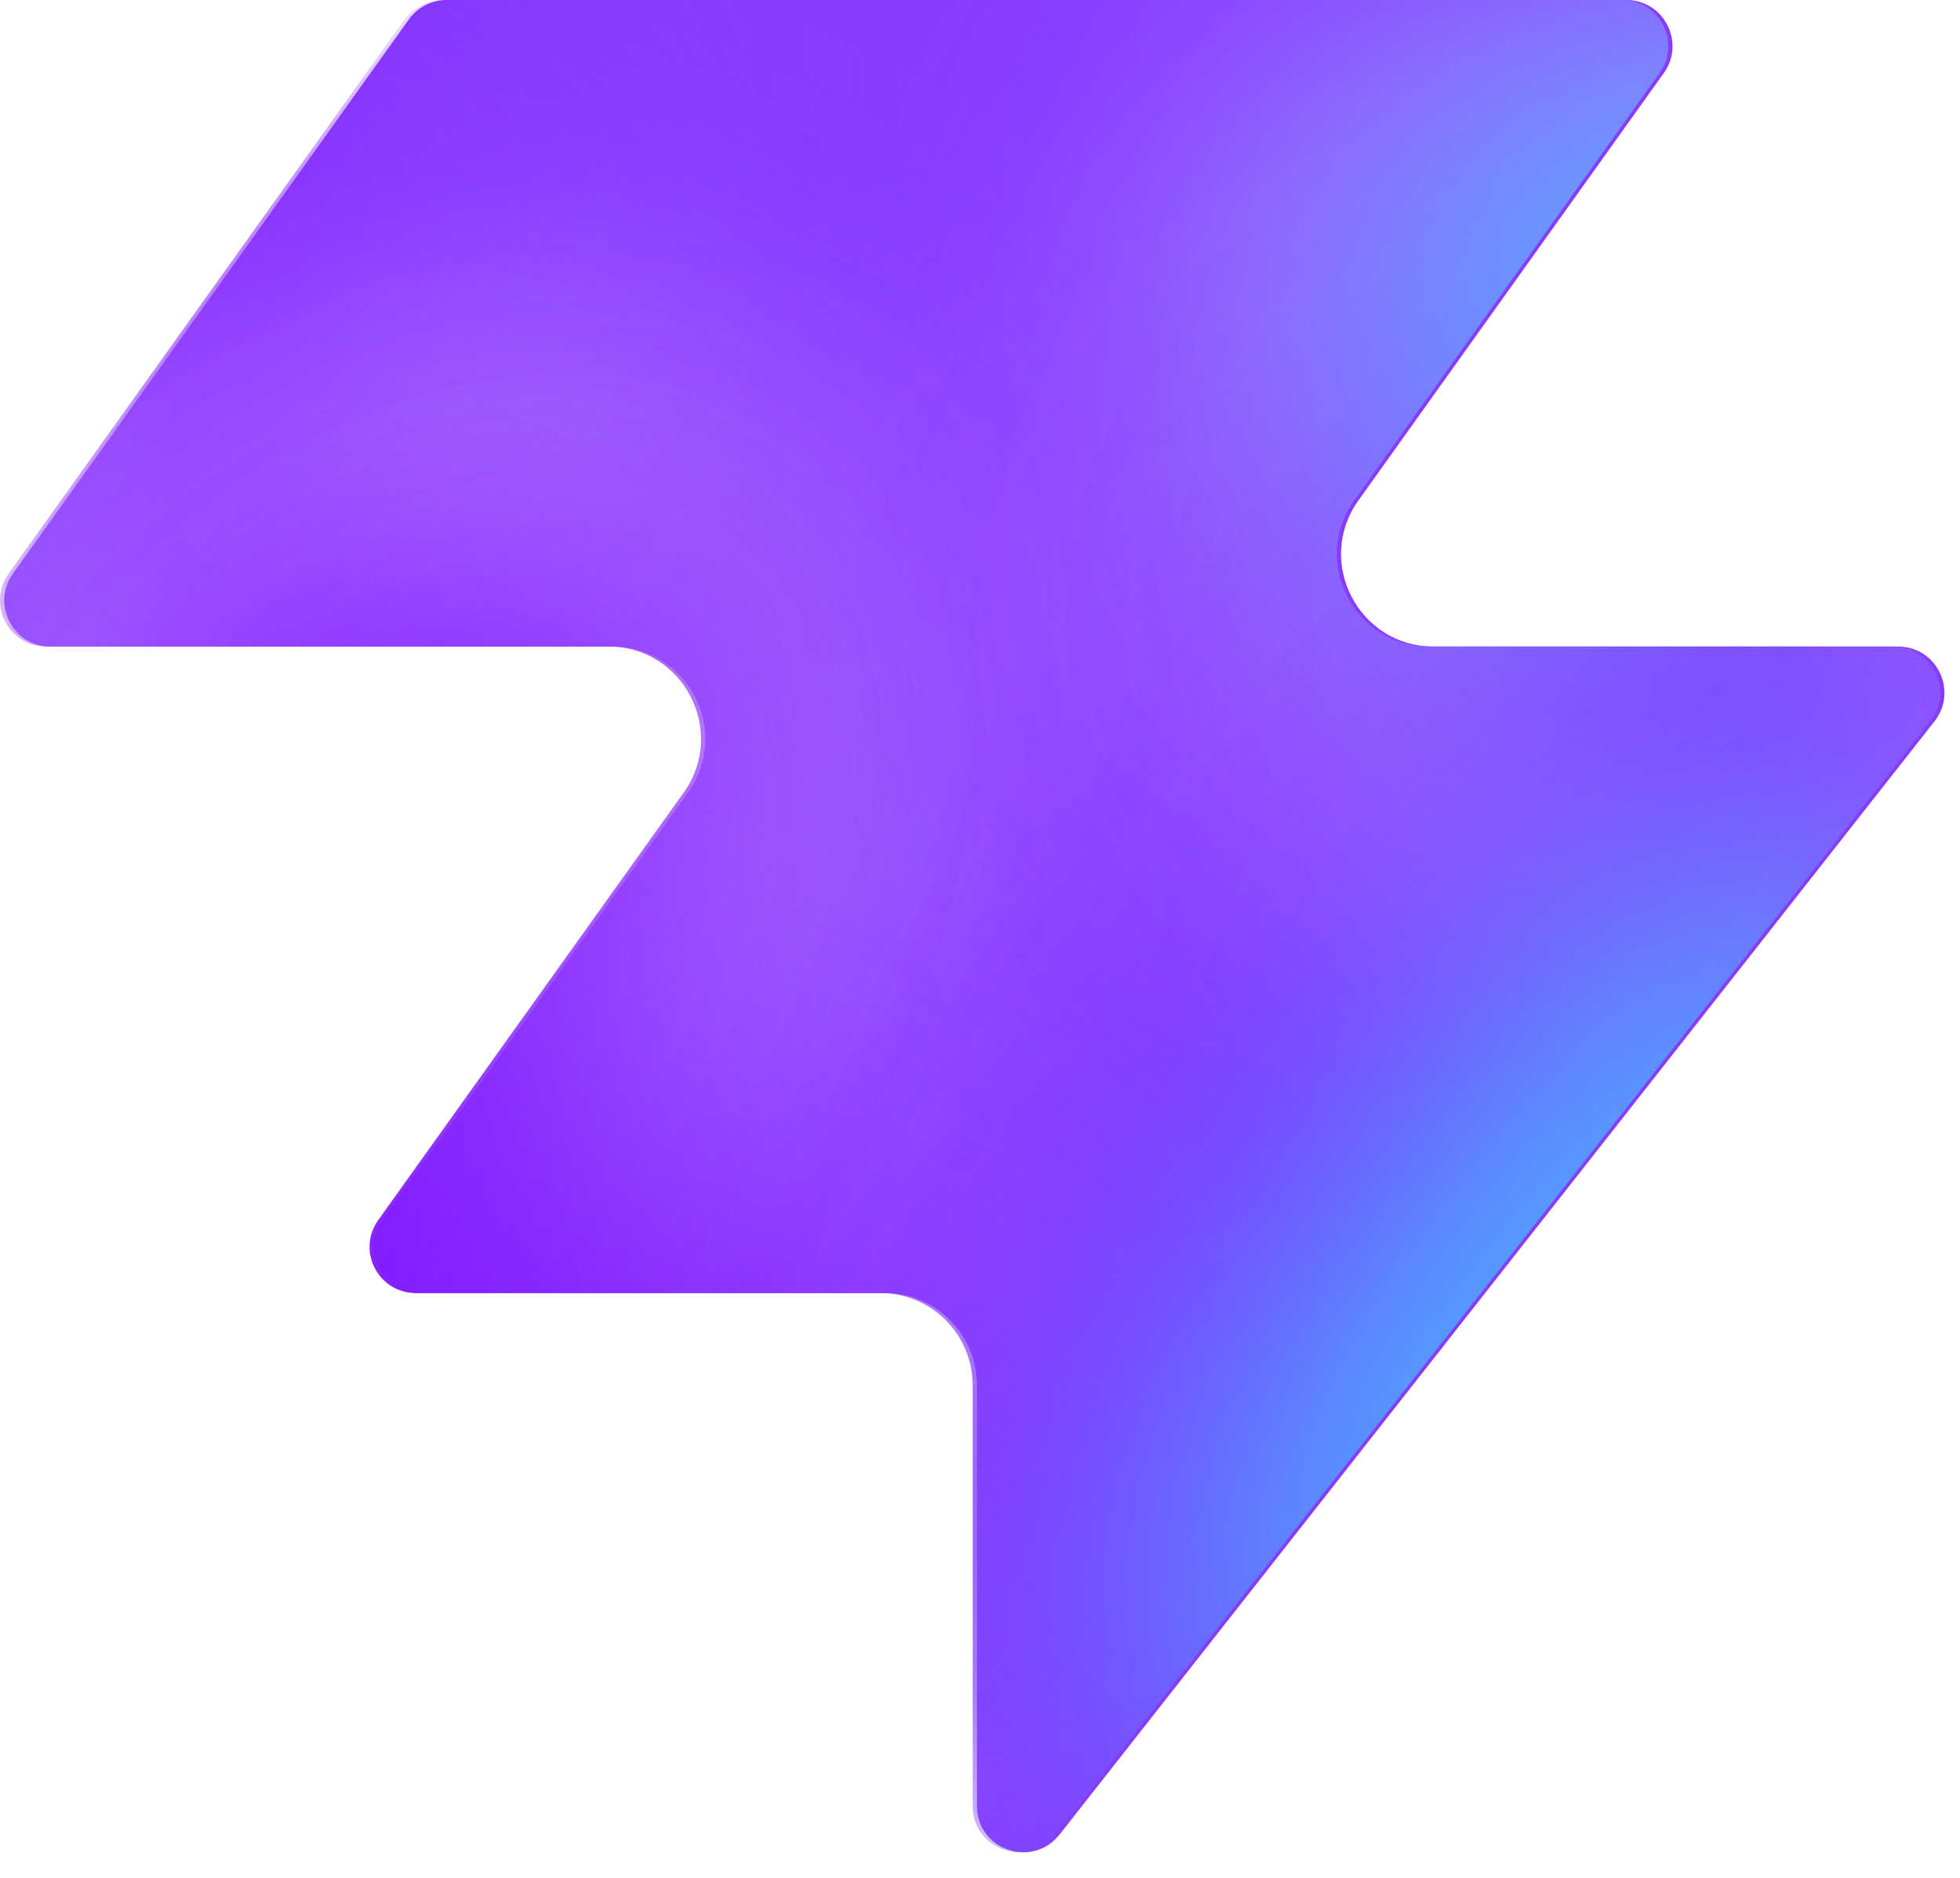
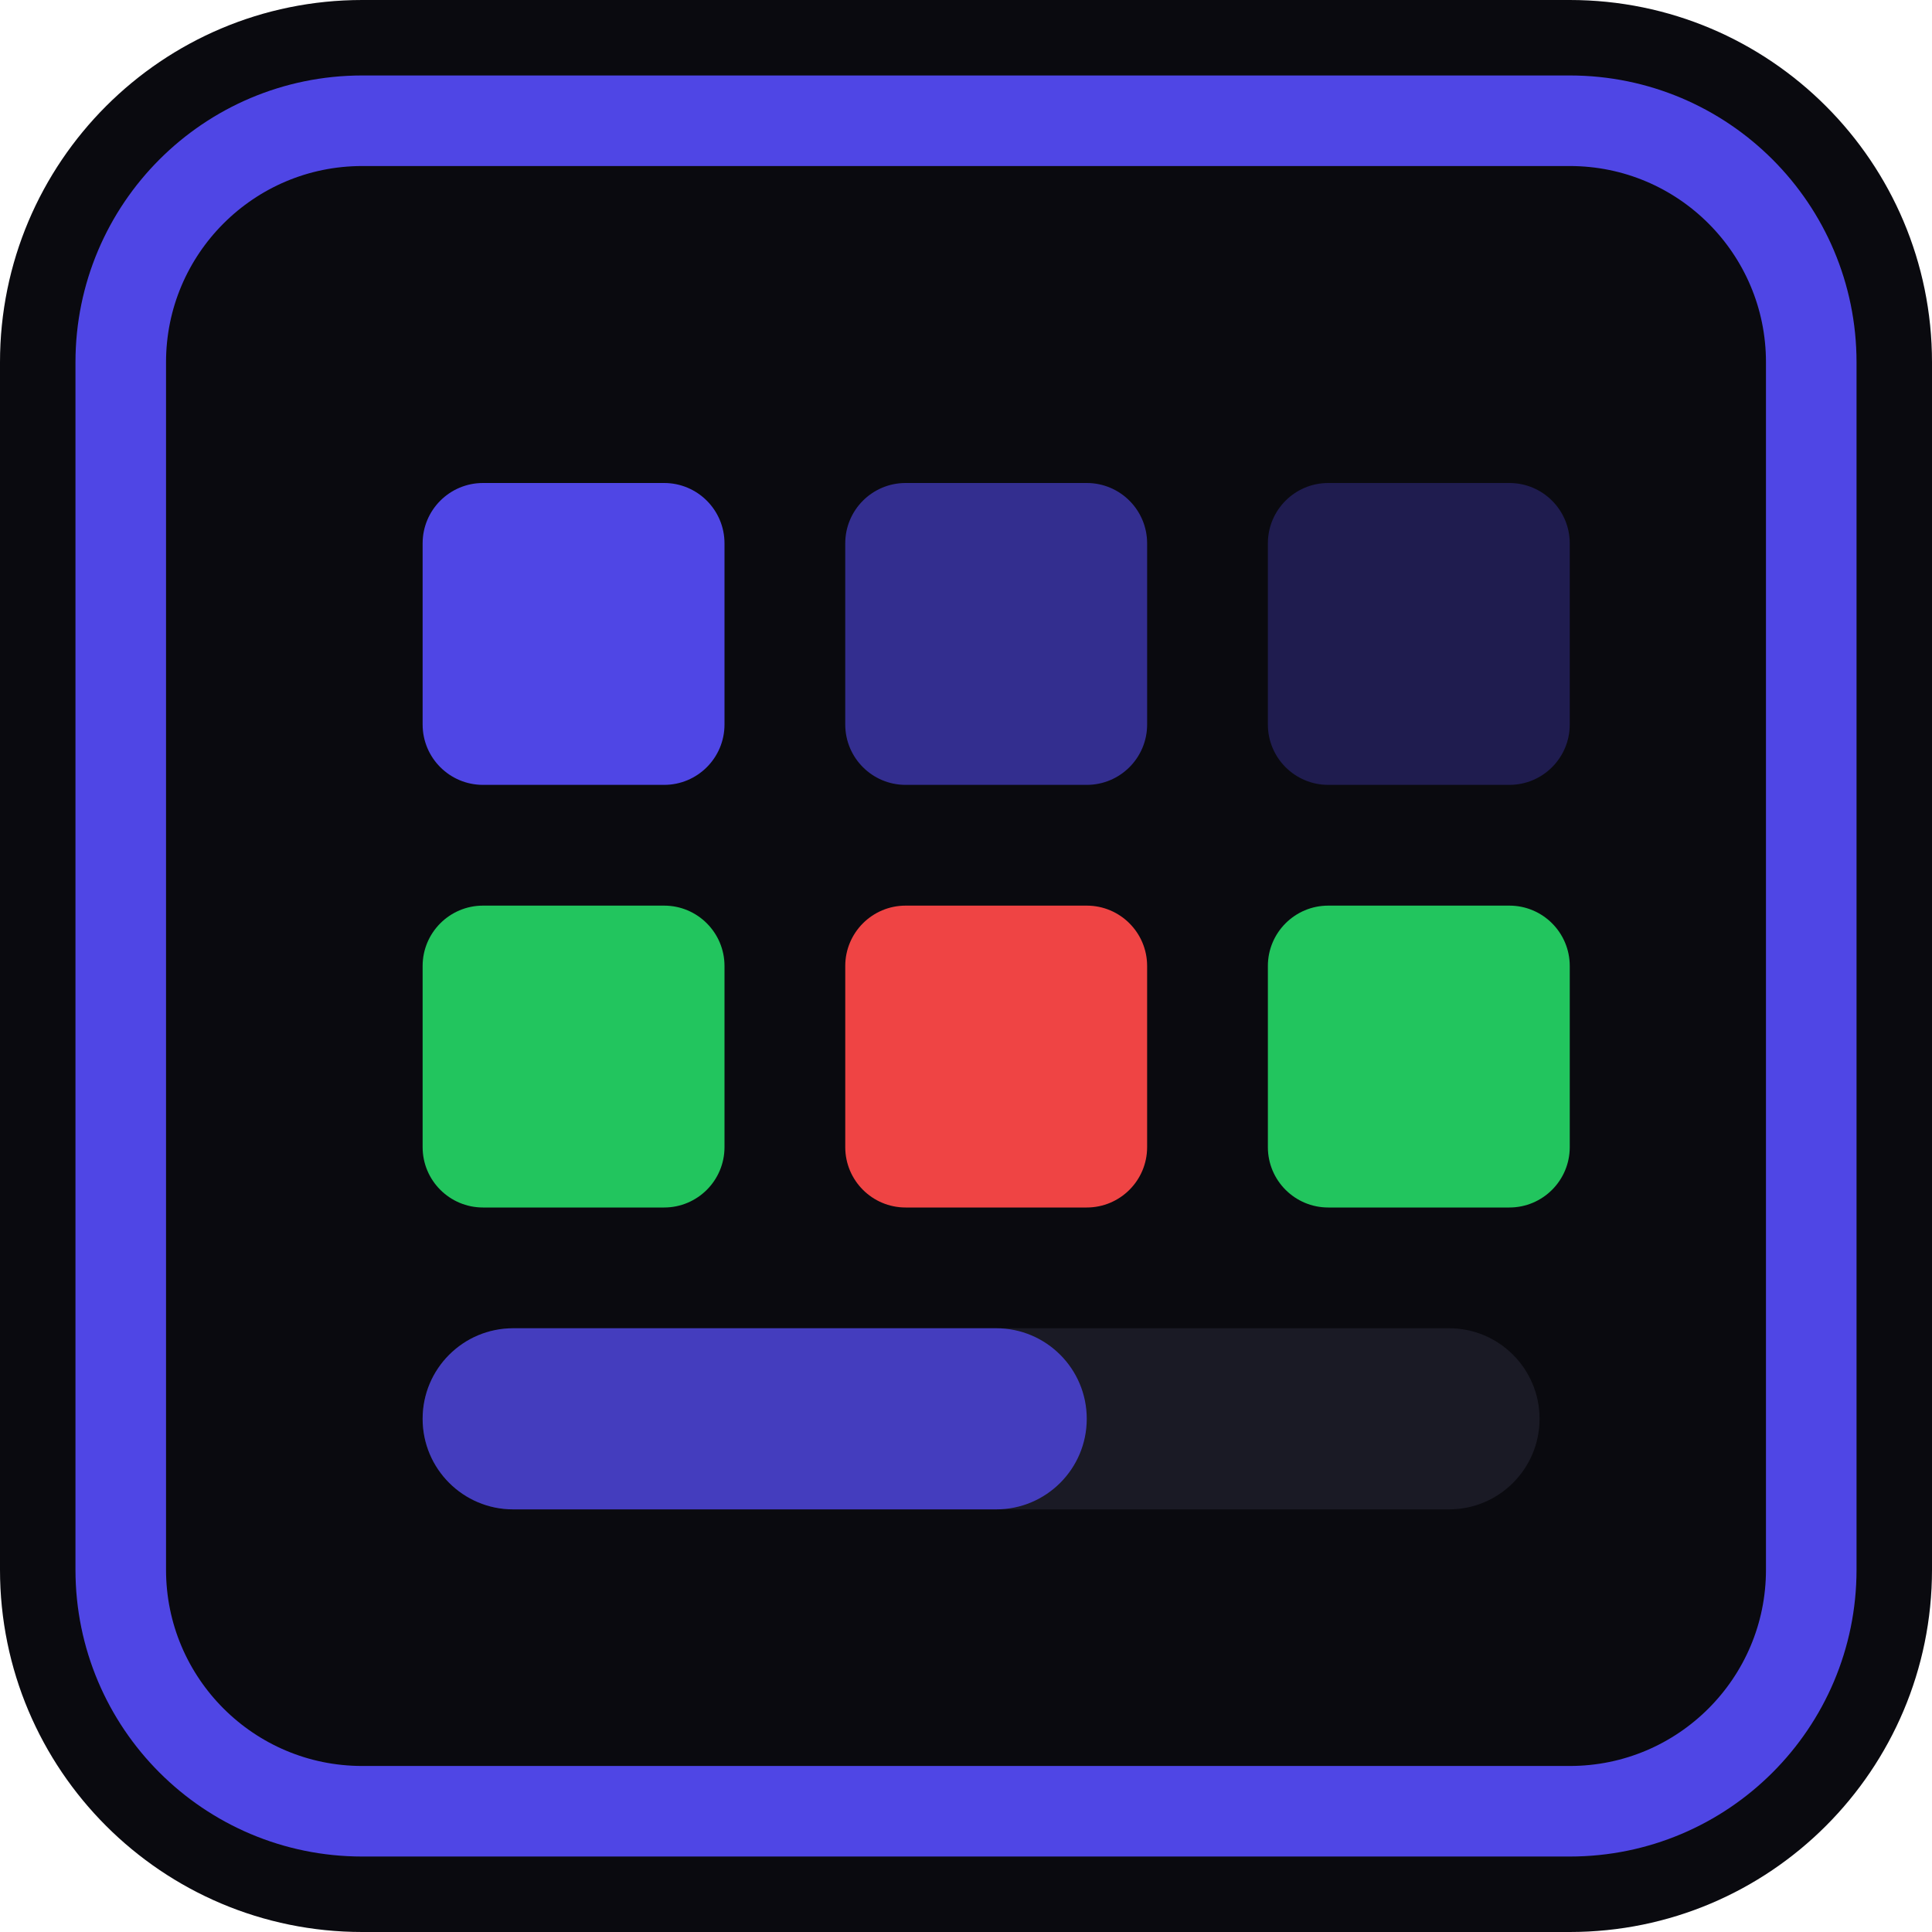
- <svg xmlns="http://www.w3.org/2000/svg" width="48" height="46" fill="none" viewBox="0 0 48 46">
-   <path fill="#863bff" d="M25.946 44.938c-.664.845-2.021.375-2.021-.698V33.937a2.26 2.26 0 0 0-2.262-2.262H10.287c-.92 0-1.456-1.04-.92-1.788l7.48-10.471c1.07-1.497 0-3.578-1.842-3.578H1.237c-.92 0-1.456-1.04-.92-1.788L10.013.474c.214-.297.556-.474.92-.474h28.894c.92 0 1.456 1.04.92 1.788l-7.48 10.471c-1.07 1.498 0 3.579 1.842 3.579h11.377c.943 0 1.473 1.088.89 1.83L25.947 44.94z" style="fill:#863bff;fill:color(display-p3 .525 .23 1);fill-opacity:1" />
-   <mask id="a" width="48" height="46" x="0" y="0" maskUnits="userSpaceOnUse" style="mask-type:alpha">
-     <path fill="#000" d="M25.842 44.938c-.664.844-2.021.375-2.021-.698V33.937a2.26 2.26 0 0 0-2.262-2.262H10.183c-.92 0-1.456-1.04-.92-1.788l7.48-10.471c1.07-1.498 0-3.579-1.842-3.579H1.133c-.92 0-1.456-1.04-.92-1.787L9.91.473c.214-.297.556-.474.92-.474h28.894c.92 0 1.456 1.04.92 1.788l-7.48 10.471c-1.07 1.498 0 3.578 1.842 3.578h11.377c.943 0 1.473 1.088.89 1.832L25.843 44.94z" style="fill:#000;fill-opacity:1" />
-   </mask>
-   <g mask="url(#a)">
-     <g filter="url(#b)">
-       <ellipse cx="5.508" cy="14.704" fill="#ede6ff" rx="5.508" ry="14.704" style="fill:#ede6ff;fill:color(display-p3 .927 .903 1);fill-opacity:1" transform="matrix(.00324 1 1 -.00324 -4.47 31.516)" />
-     </g>
-     <g filter="url(#c)">
-       <ellipse cx="10.399" cy="29.851" fill="#ede6ff" rx="10.399" ry="29.851" style="fill:#ede6ff;fill:color(display-p3 .927 .903 1);fill-opacity:1" transform="matrix(.00324 1 1 -.00324 -39.328 7.883)" />
-     </g>
-     <g filter="url(#d)">
-       <ellipse cx="5.508" cy="30.487" fill="#7e14ff" rx="5.508" ry="30.487" style="fill:#7e14ff;fill:color(display-p3 .492 .077 1);fill-opacity:1" transform="rotate(89.814 -25.913 -14.639)scale(1 -1)" />
-     </g>
-     <g filter="url(#e)">
-       <ellipse cx="5.508" cy="30.599" fill="#7e14ff" rx="5.508" ry="30.599" style="fill:#7e14ff;fill:color(display-p3 .492 .077 1);fill-opacity:1" transform="rotate(89.814 -32.644 -3.334)scale(1 -1)" />
-     </g>
-     <g filter="url(#f)">
-       <ellipse cx="5.508" cy="30.599" fill="#7e14ff" rx="5.508" ry="30.599" style="fill:#7e14ff;fill:color(display-p3 .492 .077 1);fill-opacity:1" transform="matrix(.00324 1 1 -.00324 -34.34 30.47)" />
-     </g>
-     <g filter="url(#g)">
-       <ellipse cx="14.072" cy="22.078" fill="#ede6ff" rx="14.072" ry="22.078" style="fill:#ede6ff;fill:color(display-p3 .927 .903 1);fill-opacity:1" transform="rotate(93.35 24.506 48.493)scale(-1 1)" />
-     </g>
-     <g filter="url(#h)">
-       <ellipse cx="3.47" cy="21.501" fill="#7e14ff" rx="3.47" ry="21.501" style="fill:#7e14ff;fill:color(display-p3 .492 .077 1);fill-opacity:1" transform="rotate(89.009 28.708 47.59)scale(-1 1)" />
-     </g>
-     <g filter="url(#i)">
-       <ellipse cx="3.47" cy="21.501" fill="#7e14ff" rx="3.47" ry="21.501" style="fill:#7e14ff;fill:color(display-p3 .492 .077 1);fill-opacity:1" transform="rotate(89.009 28.708 47.59)scale(-1 1)" />
-     </g>
-     <g filter="url(#j)">
-       <ellipse cx=".387" cy="8.972" fill="#7e14ff" rx="4.407" ry="29.108" style="fill:#7e14ff;fill:color(display-p3 .492 .077 1);fill-opacity:1" transform="rotate(39.51 .387 8.972)" />
-     </g>
-     <g filter="url(#k)">
-       <ellipse cx="47.523" cy="-6.092" fill="#7e14ff" rx="4.407" ry="29.108" style="fill:#7e14ff;fill:color(display-p3 .492 .077 1);fill-opacity:1" transform="rotate(37.892 47.523 -6.092)" />
-     </g>
-     <g filter="url(#l)">
-       <ellipse cx="41.412" cy="6.333" fill="#47bfff" rx="5.971" ry="9.665" style="fill:#47bfff;fill:color(display-p3 .28 .748 1);fill-opacity:1" transform="rotate(37.892 41.412 6.333)" />
-     </g>
-     <g filter="url(#m)">
-       <ellipse cx="-1.879" cy="38.332" fill="#7e14ff" rx="4.407" ry="29.108" style="fill:#7e14ff;fill:color(display-p3 .492 .077 1);fill-opacity:1" transform="rotate(37.892 -1.88 38.332)" />
-     </g>
-     <g filter="url(#n)">
-       <ellipse cx="-1.879" cy="38.332" fill="#7e14ff" rx="4.407" ry="29.108" style="fill:#7e14ff;fill:color(display-p3 .492 .077 1);fill-opacity:1" transform="rotate(37.892 -1.88 38.332)" />
-     </g>
-     <g filter="url(#o)">
-       <ellipse cx="35.651" cy="29.907" fill="#7e14ff" rx="4.407" ry="29.108" style="fill:#7e14ff;fill:color(display-p3 .492 .077 1);fill-opacity:1" transform="rotate(37.892 35.651 29.907)" />
-     </g>
-     <g filter="url(#p)">
-       <ellipse cx="38.418" cy="32.4" fill="#47bfff" rx="5.971" ry="15.297" style="fill:#47bfff;fill:color(display-p3 .28 .748 1);fill-opacity:1" transform="rotate(37.892 38.418 32.4)" />
-     </g>
-   </g>
-   <defs>
-     <filter id="b" width="60.045" height="41.654" x="-19.77" y="16.149" color-interpolation-filters="sRGB" filterUnits="userSpaceOnUse">
-       <feFlood flood-opacity="0" result="BackgroundImageFix" />
-       <feBlend in="SourceGraphic" in2="BackgroundImageFix" result="shape" />
-       <feGaussianBlur result="effect1_foregroundBlur_2002_17158" stdDeviation="7.659" />
-     </filter>
-     <filter id="c" width="90.34" height="51.437" x="-54.613" y="-7.533" color-interpolation-filters="sRGB" filterUnits="userSpaceOnUse">
-       <feFlood flood-opacity="0" result="BackgroundImageFix" />
-       <feBlend in="SourceGraphic" in2="BackgroundImageFix" result="shape" />
-       <feGaussianBlur result="effect1_foregroundBlur_2002_17158" stdDeviation="7.659" />
-     </filter>
-     <filter id="d" width="79.355" height="29.4" x="-49.64" y="2.03" color-interpolation-filters="sRGB" filterUnits="userSpaceOnUse">
-       <feFlood flood-opacity="0" result="BackgroundImageFix" />
-       <feBlend in="SourceGraphic" in2="BackgroundImageFix" result="shape" />
-       <feGaussianBlur result="effect1_foregroundBlur_2002_17158" stdDeviation="4.596" />
-     </filter>
-     <filter id="e" width="79.579" height="29.4" x="-45.045" y="20.029" color-interpolation-filters="sRGB" filterUnits="userSpaceOnUse">
-       <feFlood flood-opacity="0" result="BackgroundImageFix" />
-       <feBlend in="SourceGraphic" in2="BackgroundImageFix" result="shape" />
-       <feGaussianBlur result="effect1_foregroundBlur_2002_17158" stdDeviation="4.596" />
-     </filter>
-     <filter id="f" width="79.579" height="29.4" x="-43.513" y="21.178" color-interpolation-filters="sRGB" filterUnits="userSpaceOnUse">
-       <feFlood flood-opacity="0" result="BackgroundImageFix" />
-       <feBlend in="SourceGraphic" in2="BackgroundImageFix" result="shape" />
-       <feGaussianBlur result="effect1_foregroundBlur_2002_17158" stdDeviation="4.596" />
-     </filter>
-     <filter id="g" width="74.749" height="58.852" x="15.756" y="-17.901" color-interpolation-filters="sRGB" filterUnits="userSpaceOnUse">
-       <feFlood flood-opacity="0" result="BackgroundImageFix" />
-       <feBlend in="SourceGraphic" in2="BackgroundImageFix" result="shape" />
-       <feGaussianBlur result="effect1_foregroundBlur_2002_17158" stdDeviation="7.659" />
-     </filter>
-     <filter id="h" width="61.377" height="25.362" x="23.548" y="2.284" color-interpolation-filters="sRGB" filterUnits="userSpaceOnUse">
-       <feFlood flood-opacity="0" result="BackgroundImageFix" />
-       <feBlend in="SourceGraphic" in2="BackgroundImageFix" result="shape" />
-       <feGaussianBlur result="effect1_foregroundBlur_2002_17158" stdDeviation="4.596" />
-     </filter>
-     <filter id="i" width="61.377" height="25.362" x="23.548" y="2.284" color-interpolation-filters="sRGB" filterUnits="userSpaceOnUse">
-       <feFlood flood-opacity="0" result="BackgroundImageFix" />
-       <feBlend in="SourceGraphic" in2="BackgroundImageFix" result="shape" />
-       <feGaussianBlur result="effect1_foregroundBlur_2002_17158" stdDeviation="4.596" />
-     </filter>
-     <filter id="j" width="56.045" height="63.649" x="-27.636" y="-22.853" color-interpolation-filters="sRGB" filterUnits="userSpaceOnUse">
-       <feFlood flood-opacity="0" result="BackgroundImageFix" />
-       <feBlend in="SourceGraphic" in2="BackgroundImageFix" result="shape" />
-       <feGaussianBlur result="effect1_foregroundBlur_2002_17158" stdDeviation="4.596" />
-     </filter>
-     <filter id="k" width="54.814" height="64.646" x="20.116" y="-38.415" color-interpolation-filters="sRGB" filterUnits="userSpaceOnUse">
-       <feFlood flood-opacity="0" result="BackgroundImageFix" />
-       <feBlend in="SourceGraphic" in2="BackgroundImageFix" result="shape" />
-       <feGaussianBlur result="effect1_foregroundBlur_2002_17158" stdDeviation="4.596" />
-     </filter>
-     <filter id="l" width="33.541" height="35.313" x="24.641" y="-11.323" color-interpolation-filters="sRGB" filterUnits="userSpaceOnUse">
-       <feFlood flood-opacity="0" result="BackgroundImageFix" />
-       <feBlend in="SourceGraphic" in2="BackgroundImageFix" result="shape" />
-       <feGaussianBlur result="effect1_foregroundBlur_2002_17158" stdDeviation="4.596" />
-     </filter>
-     <filter id="m" width="54.814" height="64.646" x="-29.286" y="6.009" color-interpolation-filters="sRGB" filterUnits="userSpaceOnUse">
-       <feFlood flood-opacity="0" result="BackgroundImageFix" />
-       <feBlend in="SourceGraphic" in2="BackgroundImageFix" result="shape" />
-       <feGaussianBlur result="effect1_foregroundBlur_2002_17158" stdDeviation="4.596" />
-     </filter>
-     <filter id="n" width="54.814" height="64.646" x="-29.286" y="6.009" color-interpolation-filters="sRGB" filterUnits="userSpaceOnUse">
-       <feFlood flood-opacity="0" result="BackgroundImageFix" />
-       <feBlend in="SourceGraphic" in2="BackgroundImageFix" result="shape" />
-       <feGaussianBlur result="effect1_foregroundBlur_2002_17158" stdDeviation="4.596" />
-     </filter>
-     <filter id="o" width="54.814" height="64.646" x="8.244" y="-2.416" color-interpolation-filters="sRGB" filterUnits="userSpaceOnUse">
-       <feFlood flood-opacity="0" result="BackgroundImageFix" />
-       <feBlend in="SourceGraphic" in2="BackgroundImageFix" result="shape" />
-       <feGaussianBlur result="effect1_foregroundBlur_2002_17158" stdDeviation="4.596" />
-     </filter>
-     <filter id="p" width="39.409" height="43.623" x="18.713" y="10.588" color-interpolation-filters="sRGB" filterUnits="userSpaceOnUse">
-       <feFlood flood-opacity="0" result="BackgroundImageFix" />
-       <feBlend in="SourceGraphic" in2="BackgroundImageFix" result="shape" />
-       <feGaussianBlur result="effect1_foregroundBlur_2002_17158" stdDeviation="4.596" />
-     </filter>
-   </defs>
+ <svg xmlns="http://www.w3.org/2000/svg" width="32" height="32" viewBox="0 0 32 32" fill="none">
+   <rect width="32" height="32" rx="6" fill="#0a0a0f" />
+   <rect x="2" y="2" width="28" height="28" rx="4" stroke="#4f46e5" stroke-width="1.5" fill="none" />
+   <rect x="7" y="8" width="5" height="5" rx="1" fill="#4f46e5" />
+   <rect x="14" y="8" width="5" height="5" rx="1" fill="#4f46e5" opacity="0.6" />
+   <rect x="21" y="8" width="5" height="5" rx="1" fill="#4f46e5" opacity="0.3" />
+   <rect x="7" y="15" width="5" height="5" rx="1" fill="#22c55e" />
+   <rect x="14" y="15" width="5" height="5" rx="1" fill="#ef4444" />
+   <rect x="21" y="15" width="5" height="5" rx="1" fill="#22c55e" />
+   <rect x="7" y="22" width="18.5" height="3" rx="1.5" fill="#1a1a25" />
+   <rect x="7" y="22" width="11" height="3" rx="1.5" fill="#4f46e5" opacity="0.8" />
</svg>
